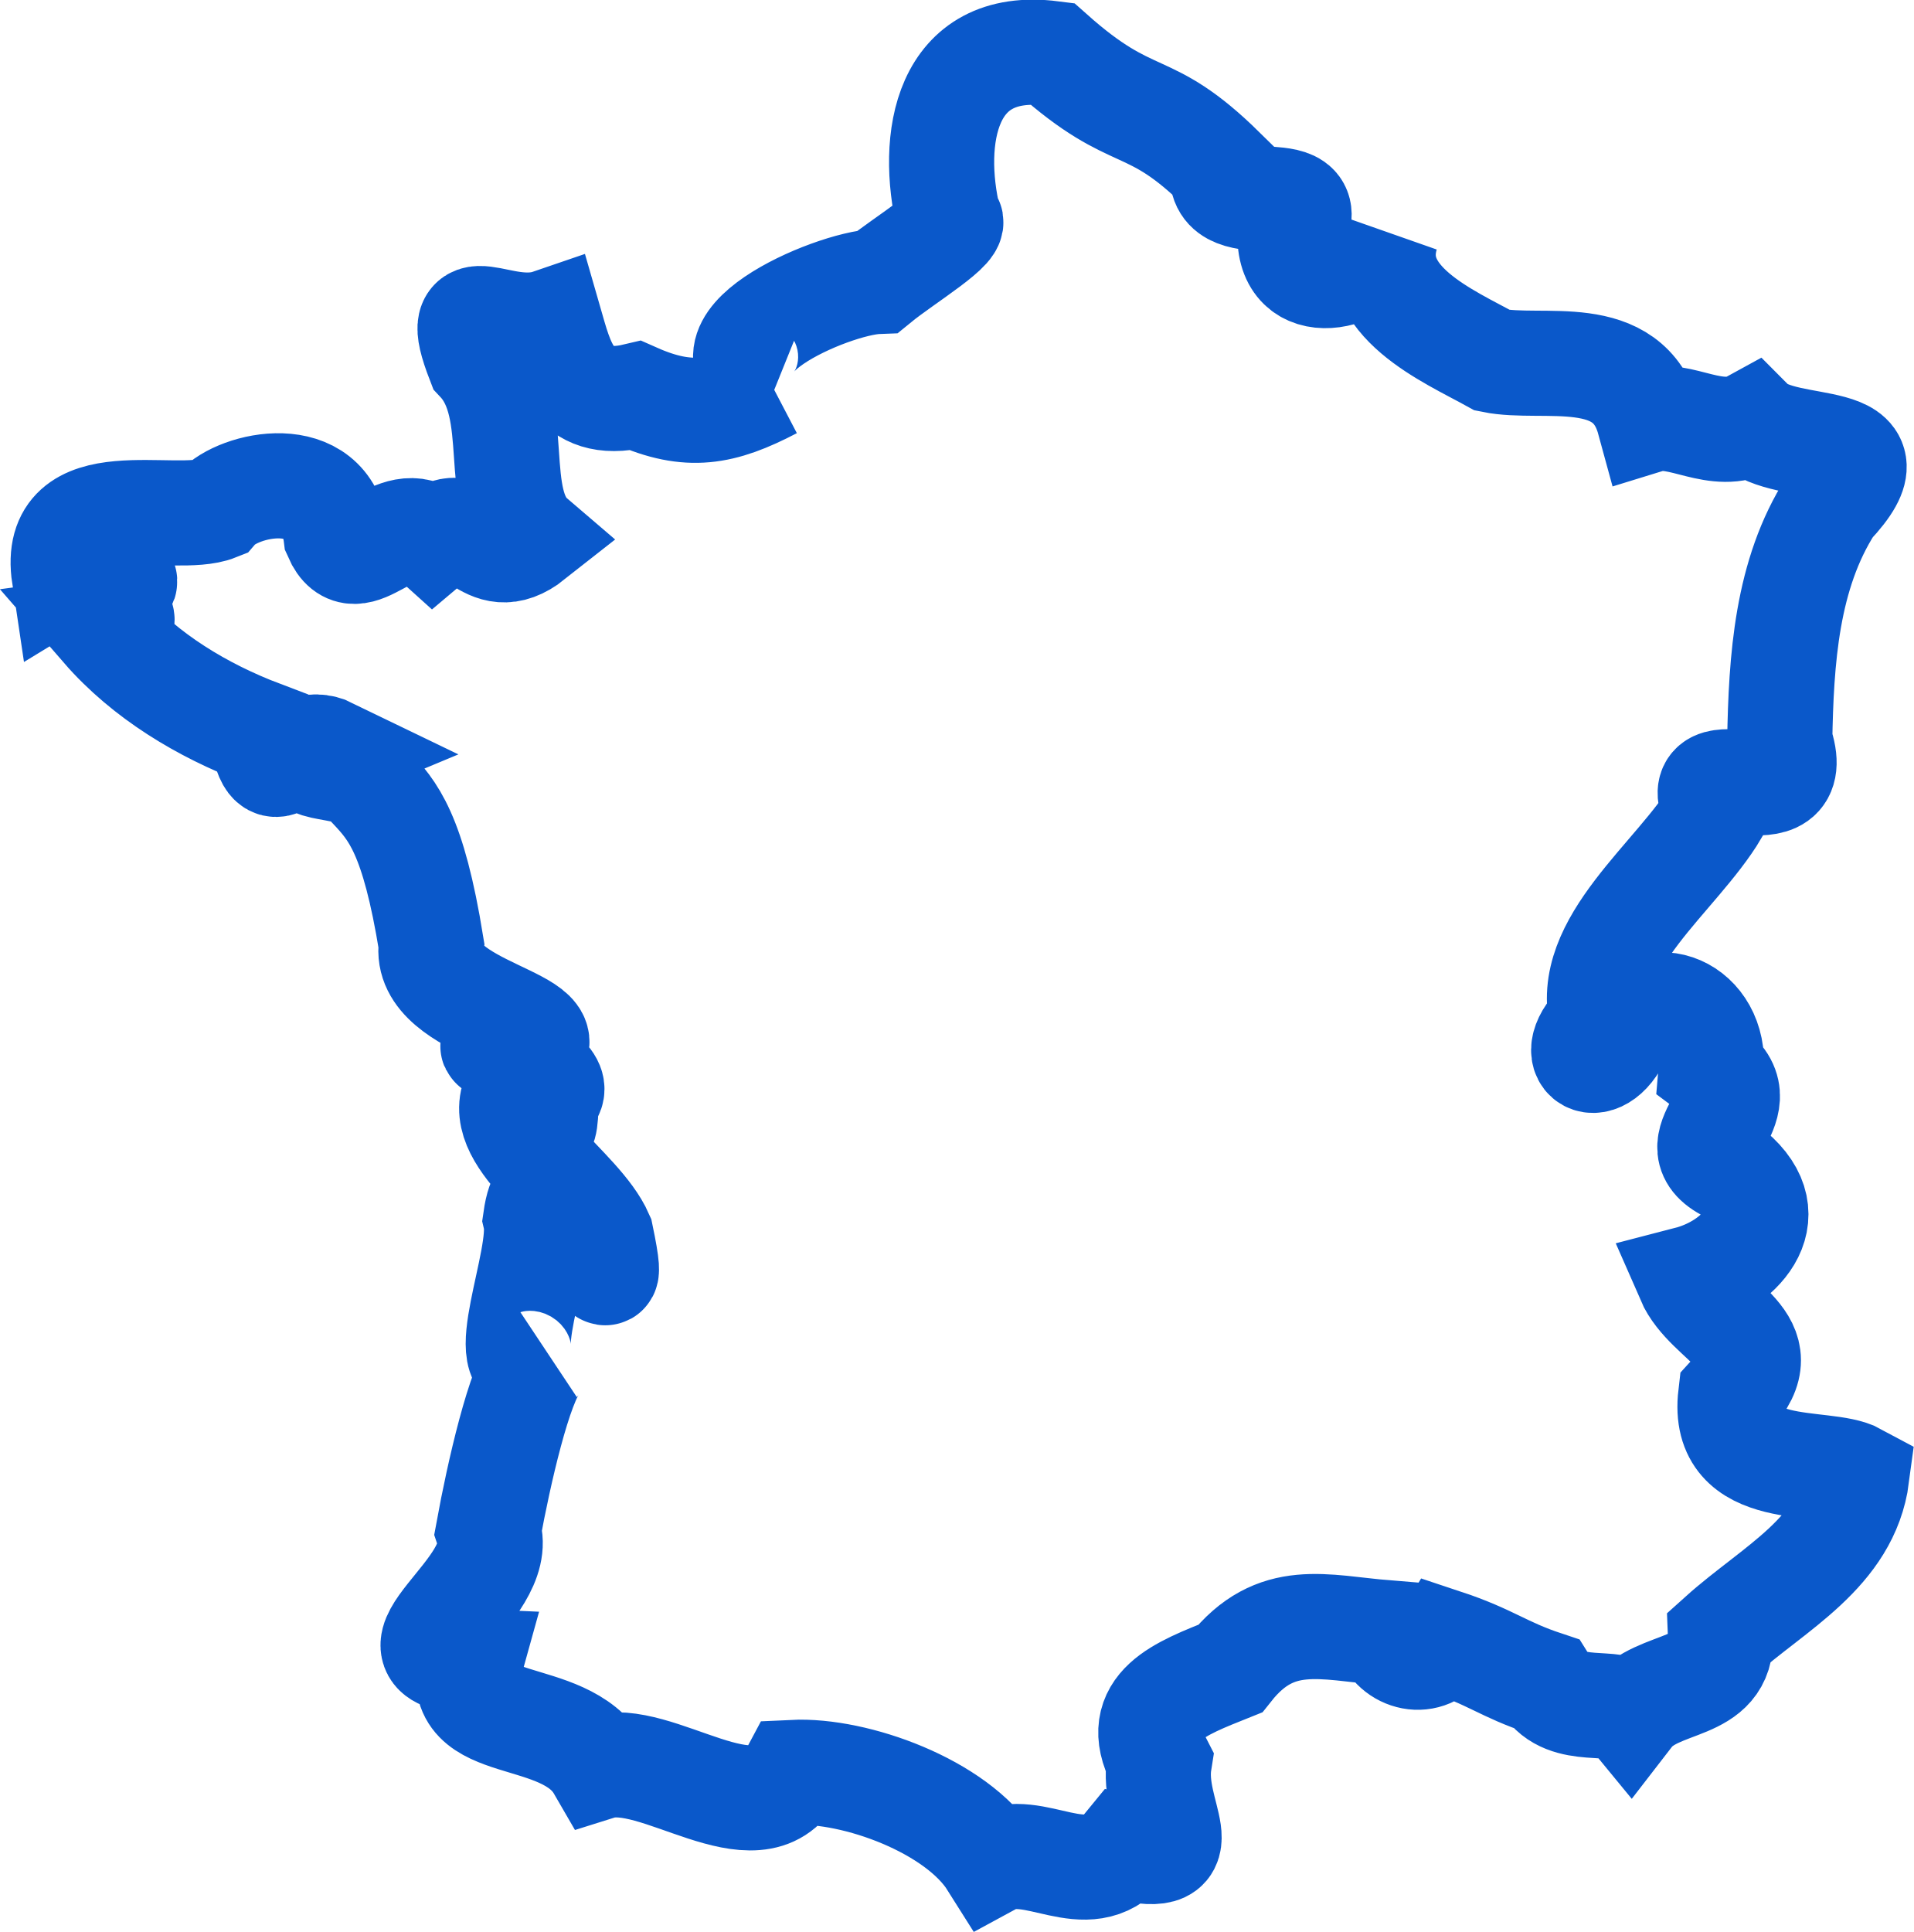
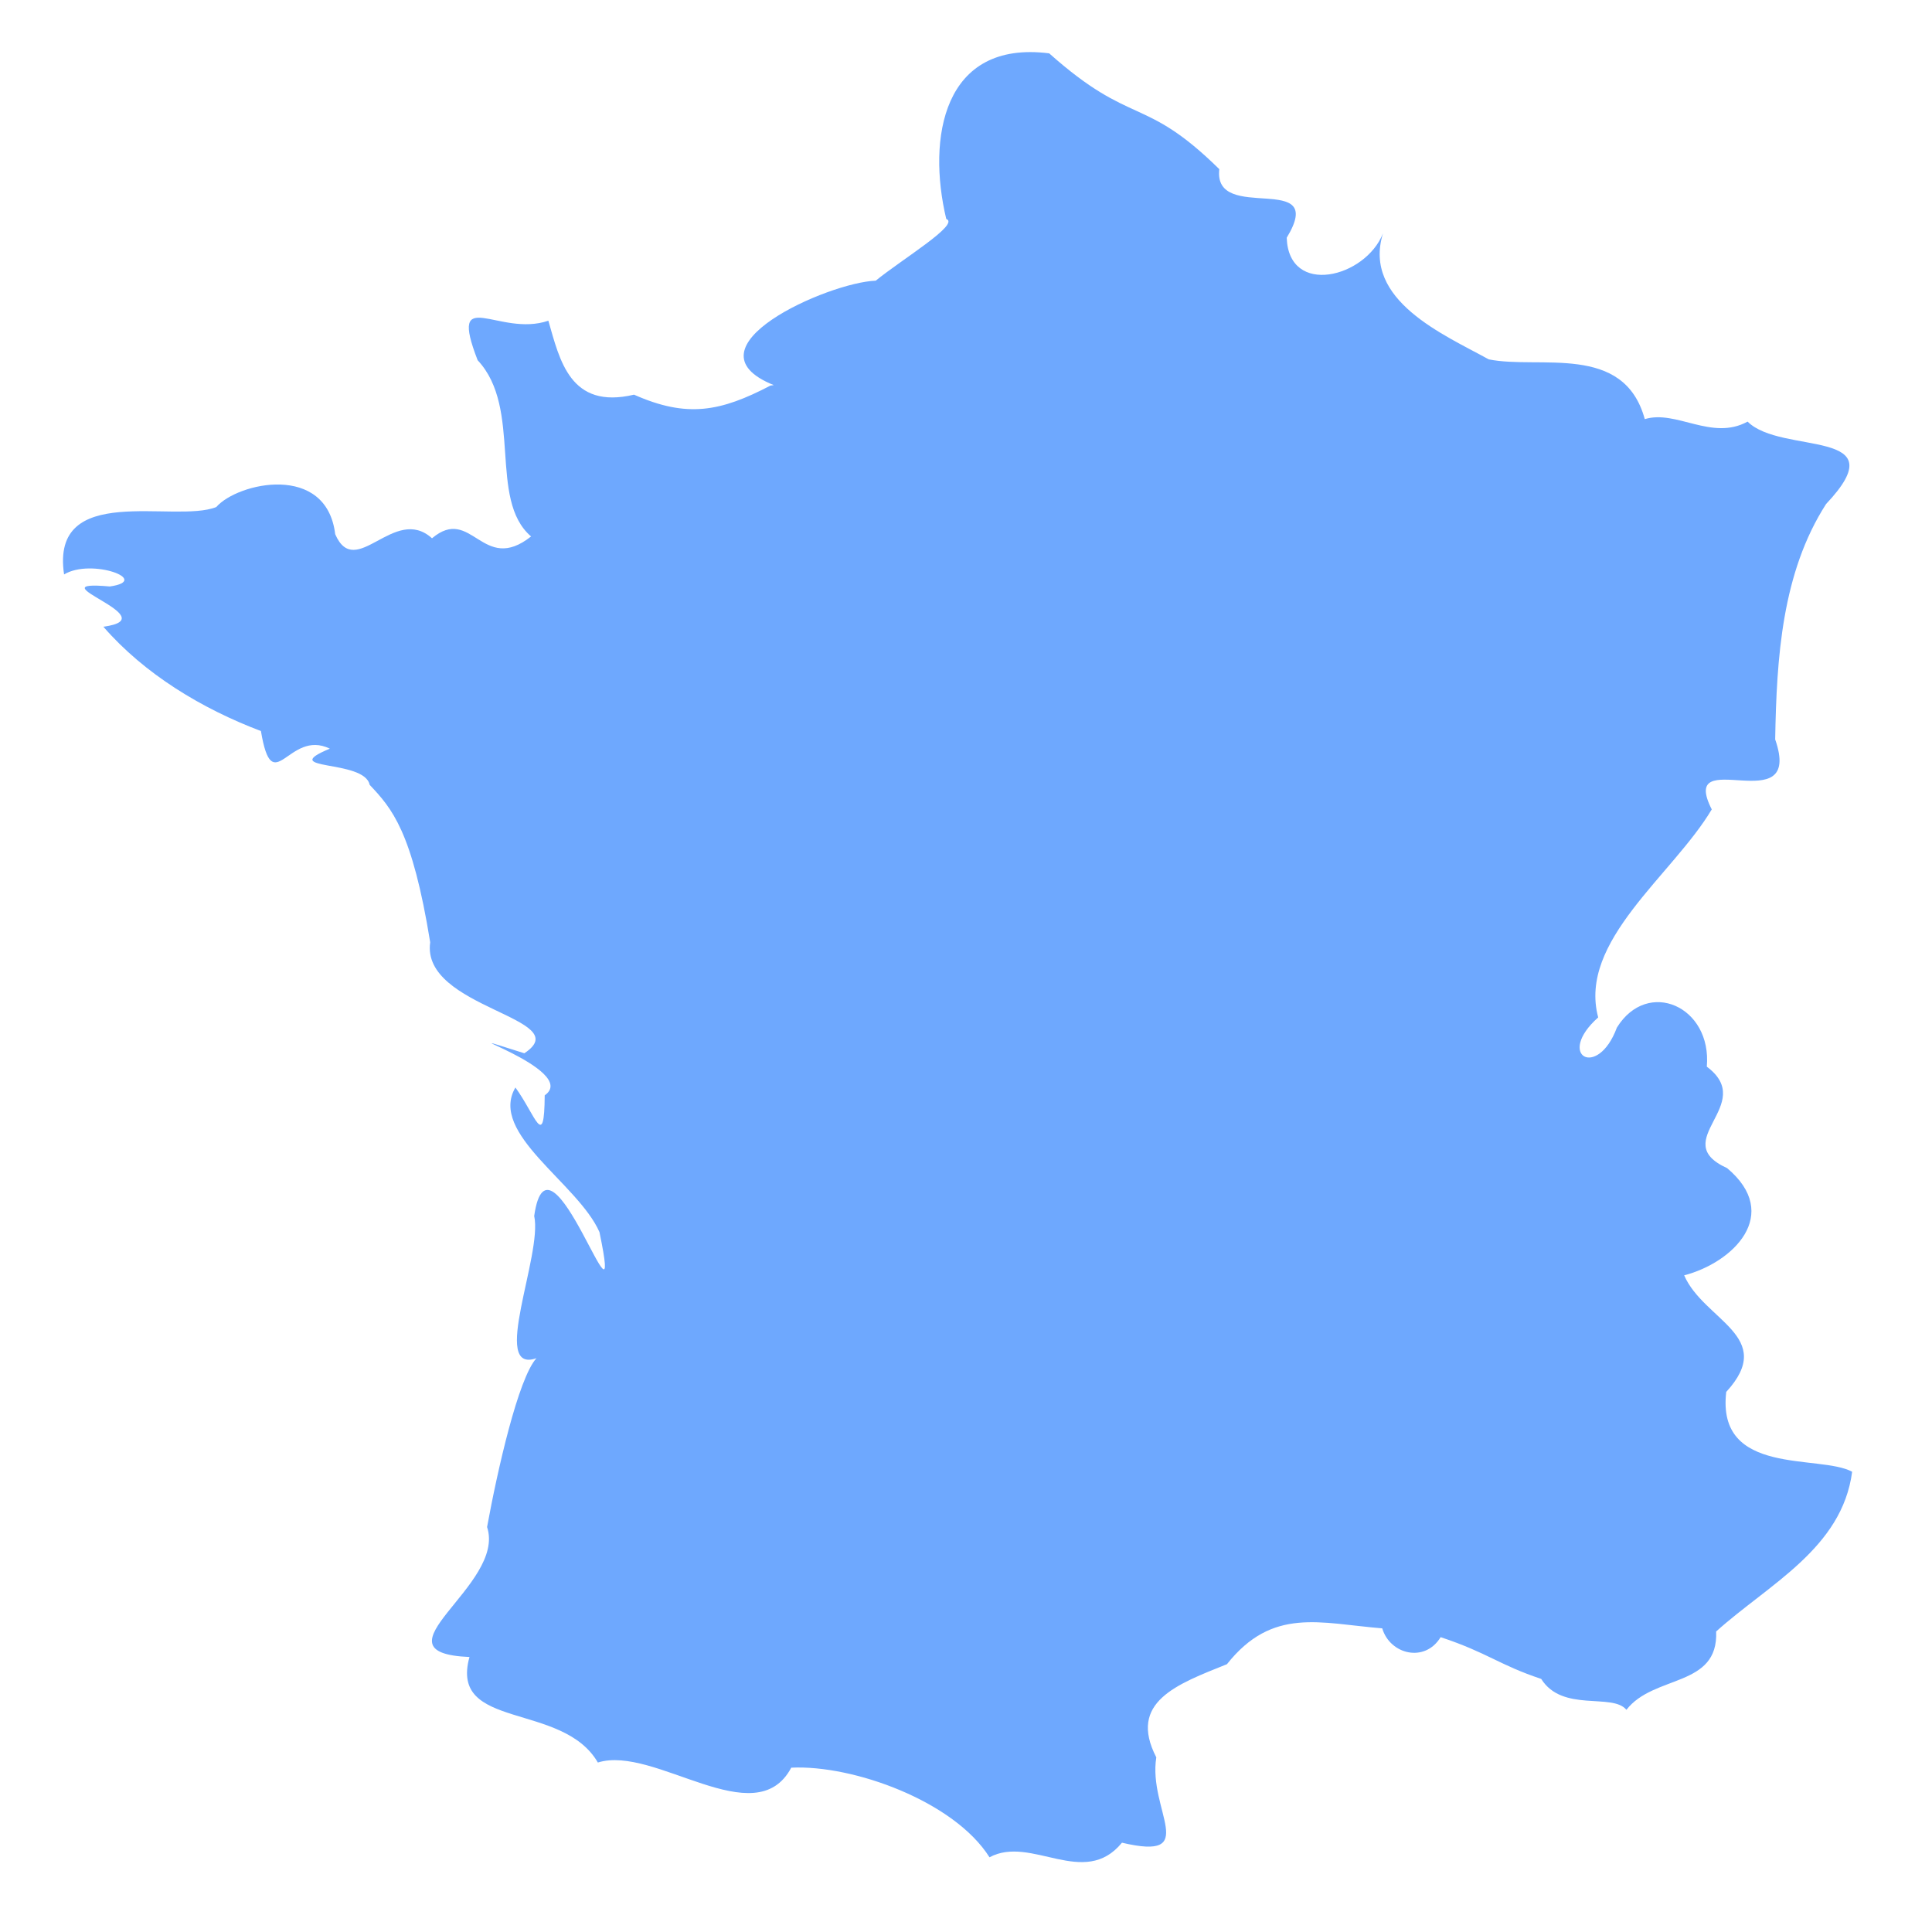
- <svg xmlns="http://www.w3.org/2000/svg" version="1.0" width="17.782" height="17.952">
-   <path d="M 7.209,3.588 C 6.344,3.239 7.717,2.631 8.159,2.615 8.4,2.418 8.949,2.088 8.816,2.04 8.637,1.29 8.783,0.371 9.775,0.497 10.55,1.187 10.655,0.883 11.36,1.576 c -0.06,0.518 1.016,9.727e-4 0.628,0.639 0.019,0.551 0.734,0.373 0.897,-0.041 -0.194,0.626 0.575,0.947 0.985,1.174 0.47,0.096 1.259,-0.157 1.454,0.557 0.293,-0.09 0.624,0.206 0.958,0.023 0.314,0.315 1.409,0.05 0.731,0.768 -0.411,0.64 -0.461,1.432 -0.474,2.193 0.27,0.778 -0.91,0.024 -0.591,0.652 -0.364,0.612 -1.248,1.227 -1.058,1.938 -0.4,0.356 -0.005,0.58 0.174,0.095 0.286,-0.463 0.887,-0.199 0.838,0.364 0.475,0.354 -0.375,0.69 0.189,0.945 0.514,0.432 0.055,0.881 -0.4,0.999 0.183,0.421 0.867,0.569 0.392,1.086 -0.093,0.79 0.87,0.579 1.173,0.744 -0.094,0.715 -0.778,1.048 -1.267,1.488 0.022,0.524 -0.581,0.4 -0.836,0.73 -0.131,-0.16 -0.596,0.027 -0.794,-0.288 -0.394,-0.131 -0.497,-0.243 -0.937,-0.389 -0.147,0.242 -0.472,0.161 -0.544,-0.082 -0.579,-0.047 -1.022,-0.202 -1.447,0.334 -0.463,0.186 -0.925,0.351 -0.658,0.868 -0.079,0.493 0.419,0.969 -0.32,0.795 C 10.1,17.6 9.607,17.094 9.219,17.304 8.891,16.783 7.951,16.441 7.372,16.469 7.037,17.098 6.099,16.255 5.57,16.421 5.24,15.851 4.183,16.124 4.374,15.438 3.429,15.398 4.719,14.772 4.538,14.227 4.634,13.701 4.828,12.842 4.998,12.654 4.562,12.807 5.057,11.69 4.977,11.329 5.114,10.366 5.831,12.661 5.585,11.479 5.385,11.024 4.55,10.56 4.802,10.132 4.991,10.392 5.071,10.725 5.075,10.205 5.418,9.965 3.979,9.527 4.885,9.813 5.386,9.484 3.92,9.397 4.008,8.779 3.84,7.742 3.651,7.532 3.444,7.312 3.395,7.07 2.569,7.185 3.073,6.975 2.687,6.787 2.541,7.465 2.431,6.811 1.882,6.603 1.348,6.282 0.963,5.839 1.576,5.757 0.29,5.398 1.023,5.464 1.418,5.408 0.852,5.197 0.597,5.352 0.467,4.485 1.626,4.88 2.015,4.724 2.214,4.496 3.042,4.309 3.123,4.977 3.314,5.415 3.672,4.697 4.025,5.015 4.395,4.703 4.494,5.357 4.948,4.998 4.545,4.653 4.872,3.806 4.45,3.356 4.173,2.64 4.648,3.146 5.109,2.988 5.215,3.355 5.311,3.818 5.907,3.677 6.401,3.896 6.712,3.836 7.179,3.592" style="fill:none;stroke:#0a58ca;stroke-width:0.977;stroke-dasharray:none;stroke-opacity:1" />
+ <svg xmlns="http://www.w3.org/2000/svg" version="1.0" width="18" height="18" fill="#6ea8fe">
+   <path d="M 7.209,3.588 C 6.344,3.239 7.717,2.631 8.159,2.615 8.4,2.418 8.949,2.088 8.816,2.04 8.637,1.29 8.783,0.371 9.775,0.497 10.55,1.187 10.655,0.883 11.36,1.576 c -0.06,0.518 1.016,9.727e-4 0.628,0.639 0.019,0.551 0.734,0.373 0.897,-0.041 -0.194,0.626 0.575,0.947 0.985,1.174 0.47,0.096 1.259,-0.157 1.454,0.557 0.293,-0.09 0.624,0.206 0.958,0.023 0.314,0.315 1.409,0.05 0.731,0.768 -0.411,0.64 -0.461,1.432 -0.474,2.193 0.27,0.778 -0.91,0.024 -0.591,0.652 -0.364,0.612 -1.248,1.227 -1.058,1.938 -0.4,0.356 -0.005,0.58 0.174,0.095 0.286,-0.463 0.887,-0.199 0.838,0.364 0.475,0.354 -0.375,0.69 0.189,0.945 0.514,0.432 0.055,0.881 -0.4,0.999 0.183,0.421 0.867,0.569 0.392,1.086 -0.093,0.79 0.87,0.579 1.173,0.744 -0.094,0.715 -0.778,1.048 -1.267,1.488 0.022,0.524 -0.581,0.4 -0.836,0.73 -0.131,-0.16 -0.596,0.027 -0.794,-0.288 -0.394,-0.131 -0.497,-0.243 -0.937,-0.389 -0.147,0.242 -0.472,0.161 -0.544,-0.082 -0.579,-0.047 -1.022,-0.202 -1.447,0.334 -0.463,0.186 -0.925,0.351 -0.658,0.868 -0.079,0.493 0.419,0.969 -0.32,0.795 C 10.1,17.6 9.607,17.094 9.219,17.304 8.891,16.783 7.951,16.441 7.372,16.469 7.037,17.098 6.099,16.255 5.57,16.421 5.24,15.851 4.183,16.124 4.374,15.438 3.429,15.398 4.719,14.772 4.538,14.227 4.634,13.701 4.828,12.842 4.998,12.654 4.562,12.807 5.057,11.69 4.977,11.329 5.114,10.366 5.831,12.661 5.585,11.479 5.385,11.024 4.55,10.56 4.802,10.132 4.991,10.392 5.071,10.725 5.075,10.205 5.418,9.965 3.979,9.527 4.885,9.813 5.386,9.484 3.92,9.397 4.008,8.779 3.84,7.742 3.651,7.532 3.444,7.312 3.395,7.07 2.569,7.185 3.073,6.975 2.687,6.787 2.541,7.465 2.431,6.811 1.882,6.603 1.348,6.282 0.963,5.839 1.576,5.757 0.29,5.398 1.023,5.464 1.418,5.408 0.852,5.197 0.597,5.352 0.467,4.485 1.626,4.88 2.015,4.724 2.214,4.496 3.042,4.309 3.123,4.977 3.314,5.415 3.672,4.697 4.025,5.015 4.395,4.703 4.494,5.357 4.948,4.998 4.545,4.653 4.872,3.806 4.45,3.356 4.173,2.64 4.648,3.146 5.109,2.988 5.215,3.355 5.311,3.818 5.907,3.677 6.401,3.896 6.712,3.836 7.179,3.592" />
</svg>
